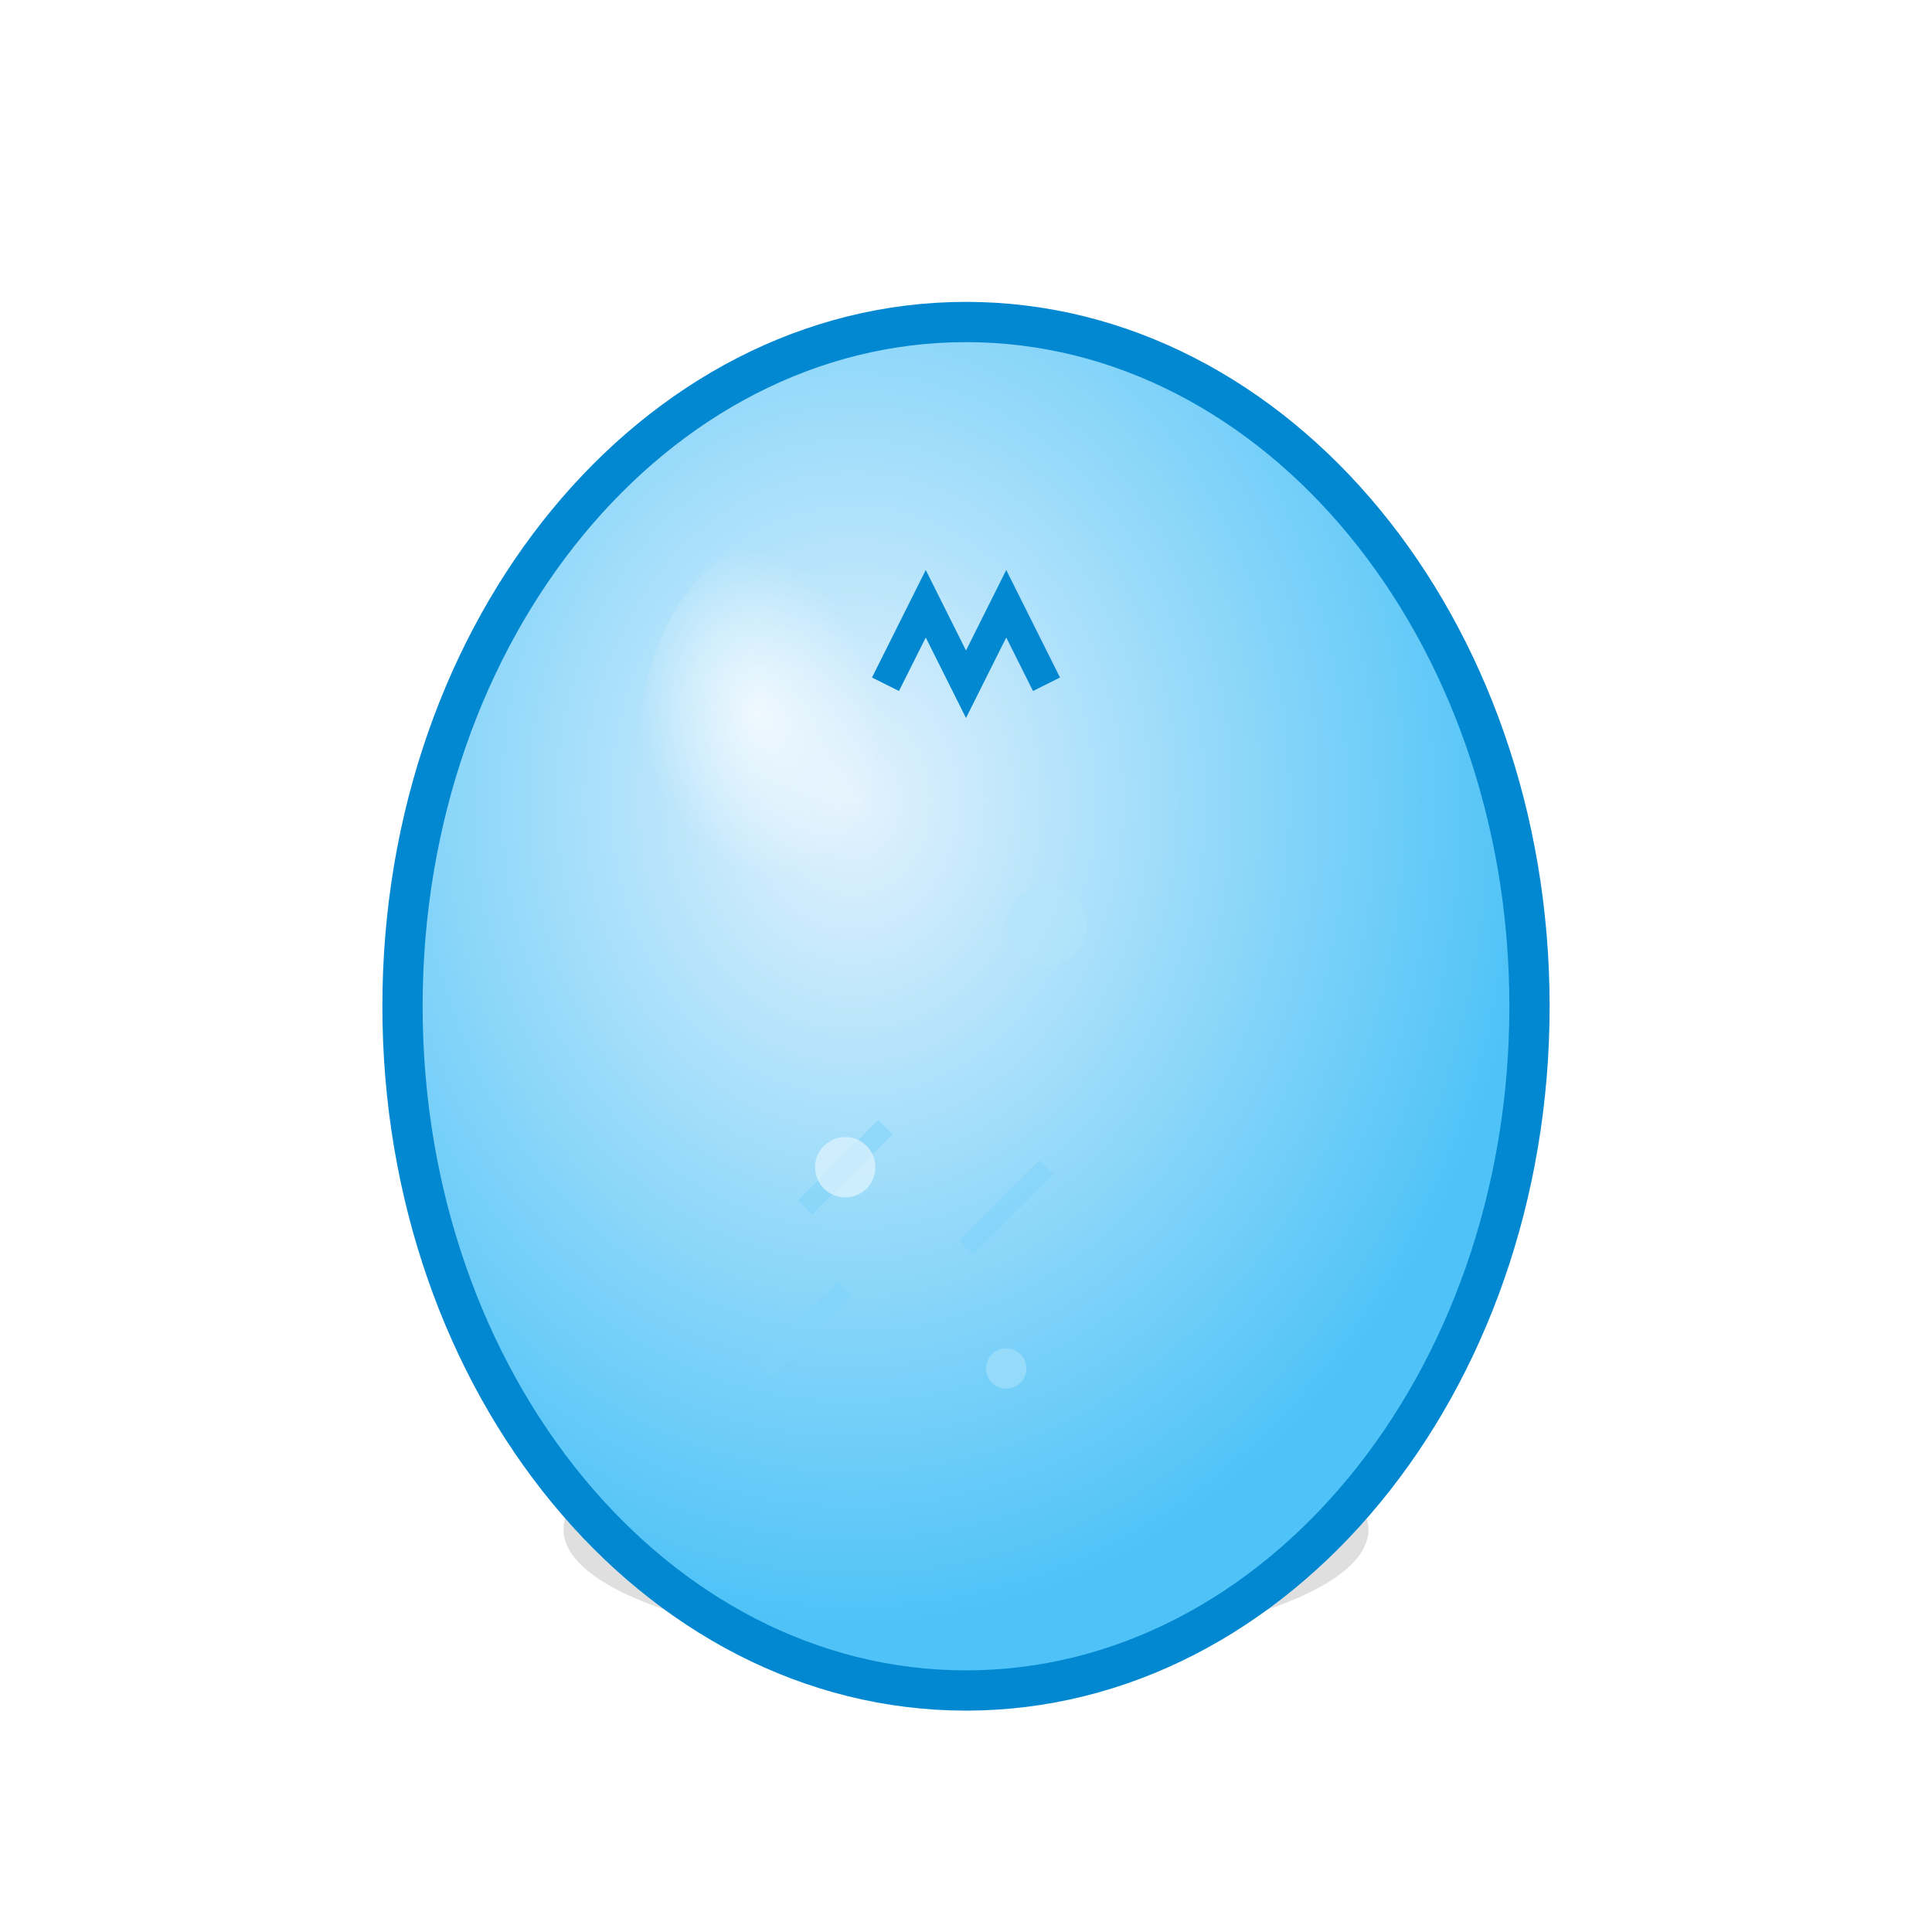
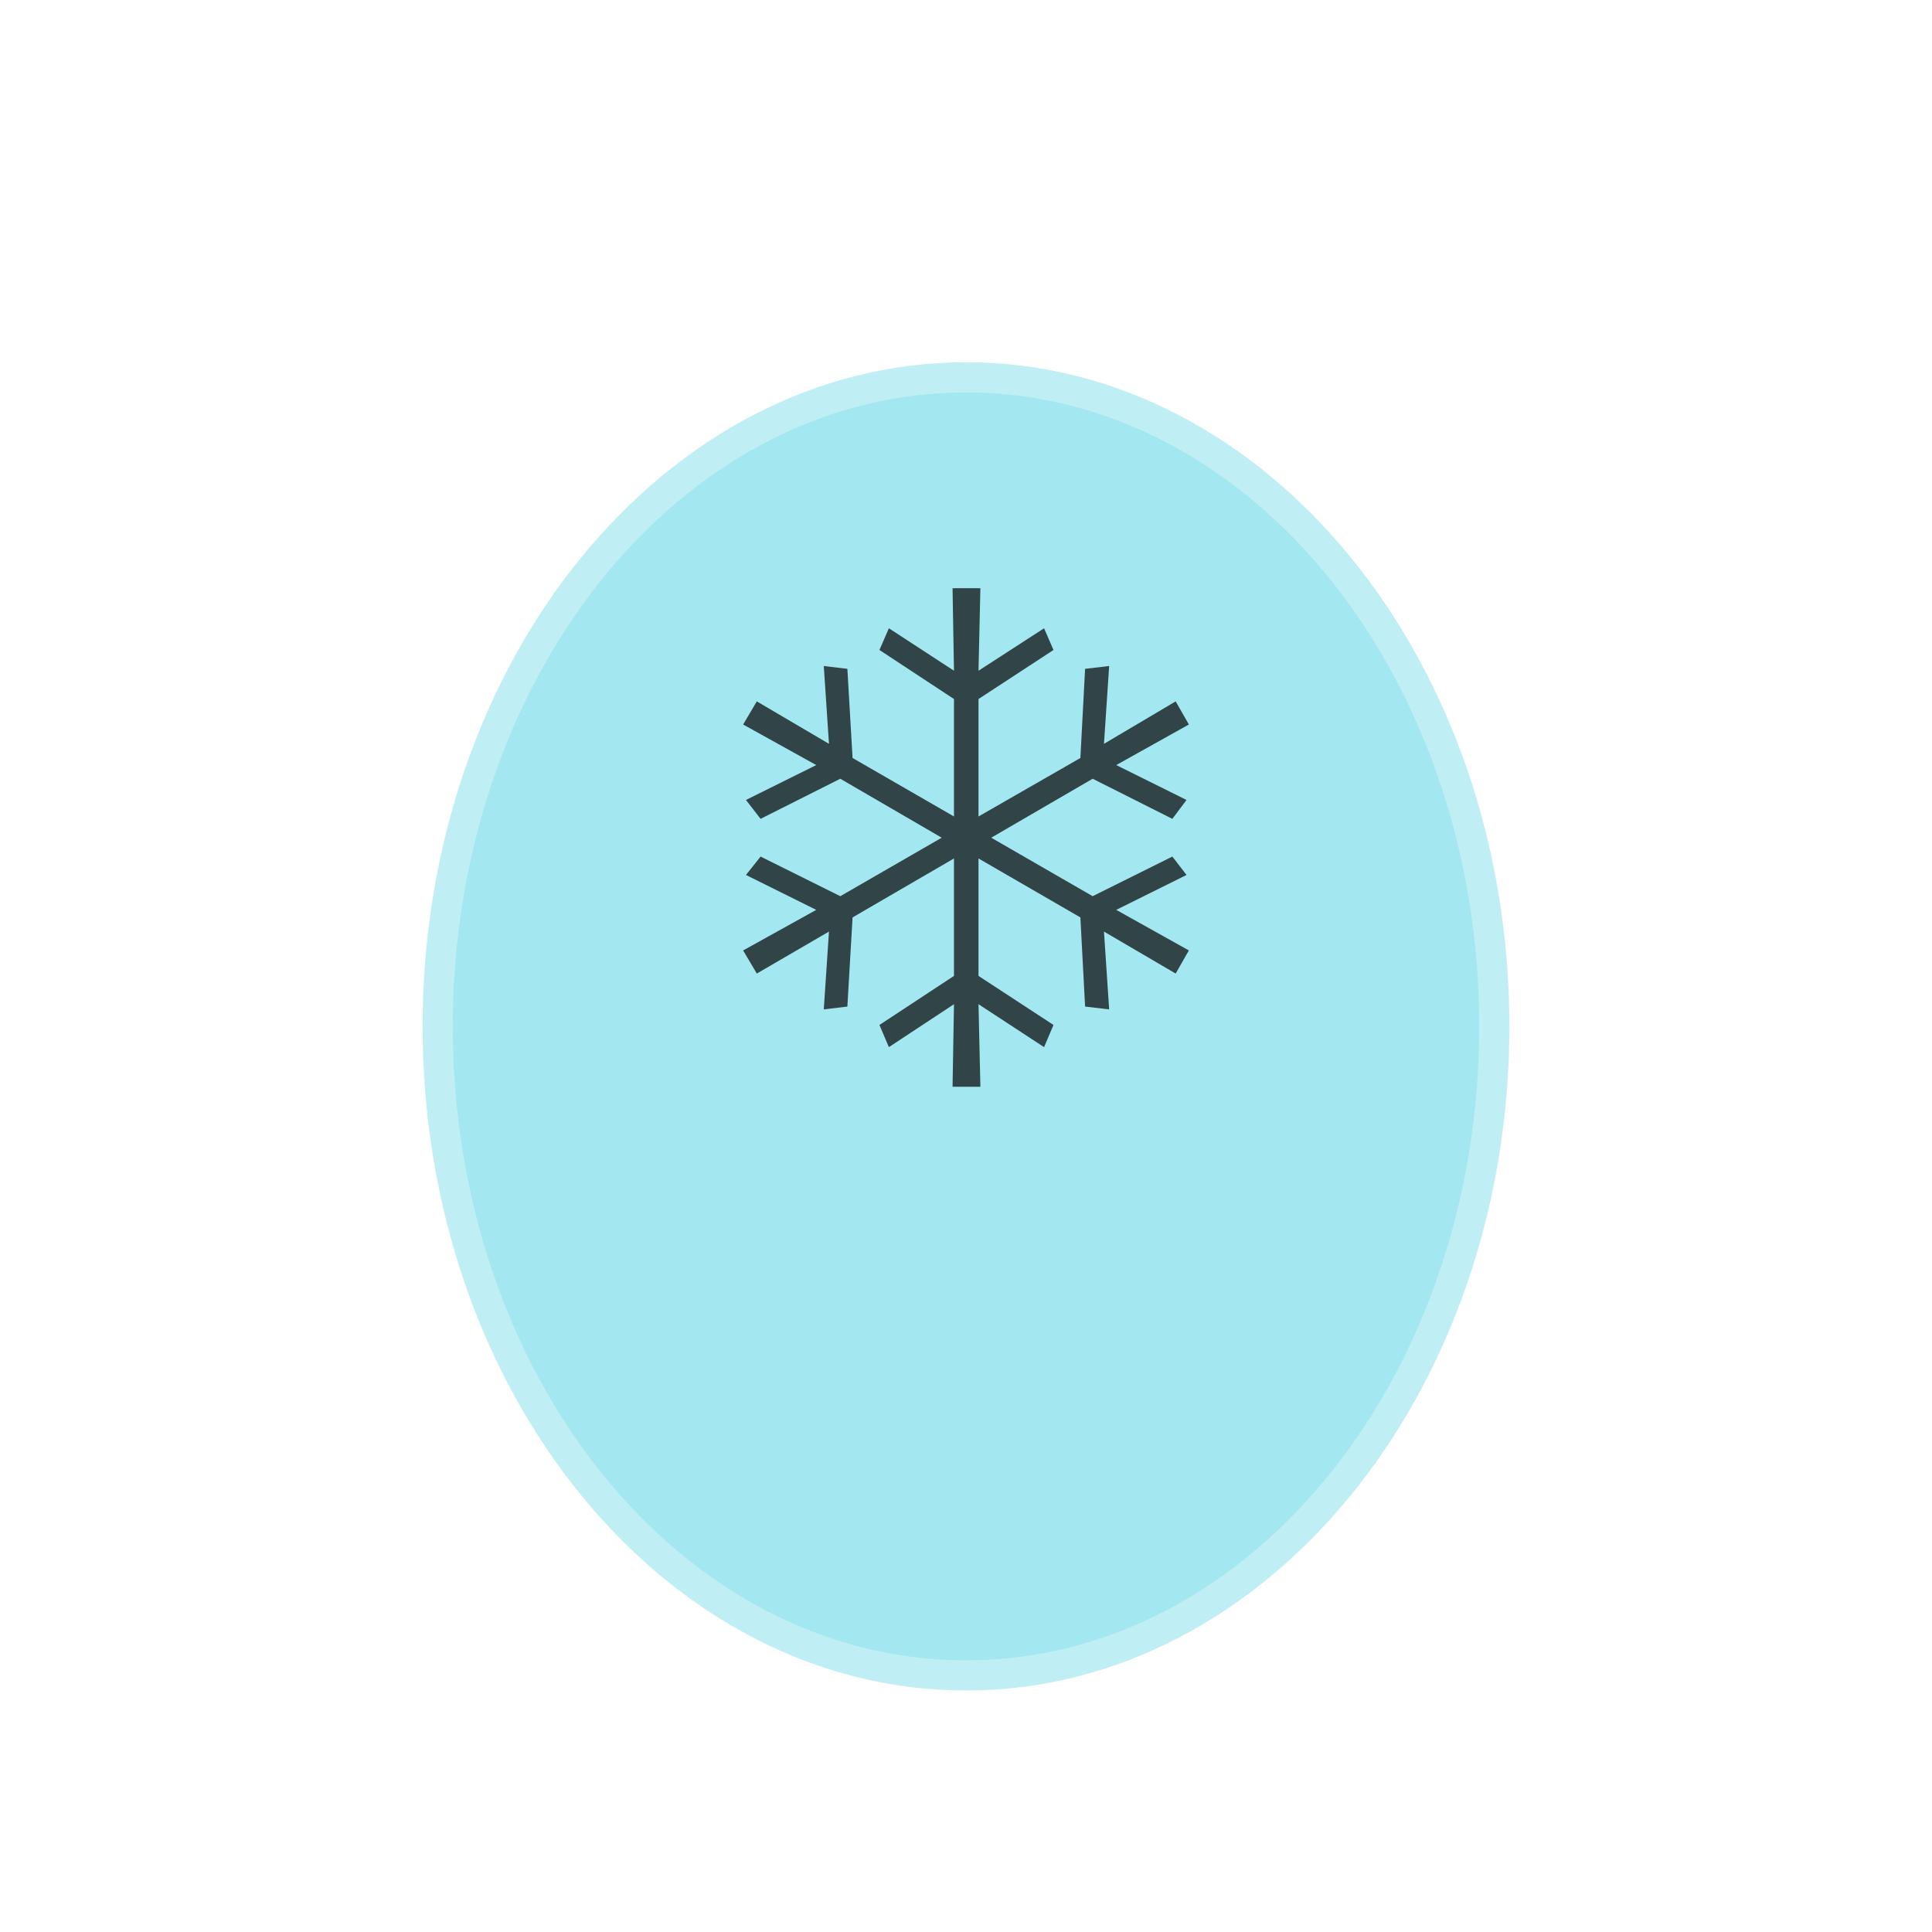
- <svg xmlns="http://www.w3.org/2000/svg" viewBox="0 0 96 96" width="96" height="96">
-   <defs>
-     <radialGradient id="g" cx="40%" cy="35%" r="60%">
-       <stop offset="0%" stop-color="#e3f2fd" />
-       <stop offset="100%" stop-color="#4fc3f7" />
-     </radialGradient>
-     <radialGradient id="shine" cx="35%" cy="30%" r="30%">
-       <stop offset="0%" stop-color="white" stop-opacity="0.7" />
-       <stop offset="100%" stop-color="white" stop-opacity="0" />
-     </radialGradient>
-   </defs>
-   <ellipse cx="48" cy="76" rx="20" ry="6" fill="#00000020" />
-   <ellipse cx="48" cy="50" rx="28" ry="34" fill="url(#g)" stroke="#0288d1" stroke-width="2" />
-   <ellipse cx="42" cy="40" rx="10" ry="14" fill="url(#shine)" transform="rotate(-15 42 40)" />
-   <path d="M44 34 L46 30 L48 34 L50 30 L52 34" stroke="#0288d1" stroke-width="1.5" fill="none" />
-   <path d="M40 60 L44 56 M48 62 L52 58 M38 68 L42 64" stroke="#81d4fa" stroke-width="1" fill="none" opacity="0.6" />
-   <circle cx="52" cy="46" r="2" fill="#b3e5fc" opacity="0.6" />
-   <circle cx="42" cy="58" r="1.5" fill="#e1f5fe" opacity="0.7" />
-   <circle cx="50" cy="68" r="1" fill="#b3e5fc" opacity="0.5" />
+ <svg xmlns="http://www.w3.org/2000/svg" viewBox="0 0 64 64">
+   <ellipse cx="32" cy="34" rx="18" ry="22" fill="#00BCD4" opacity="0.25" />
+   <ellipse cx="32" cy="34" rx="16" ry="20" fill="#00BCD4" opacity="0.15" stroke="#00BCD4" stroke-width="2" />
+   <text x="32" y="36" text-anchor="middle" font-size="24" opacity="0.7">❄</text>
</svg>
